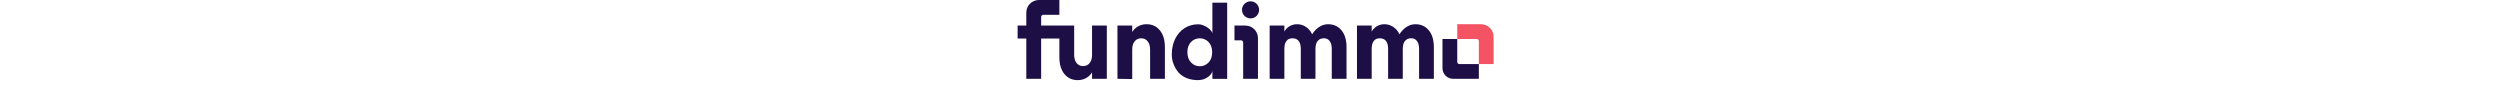
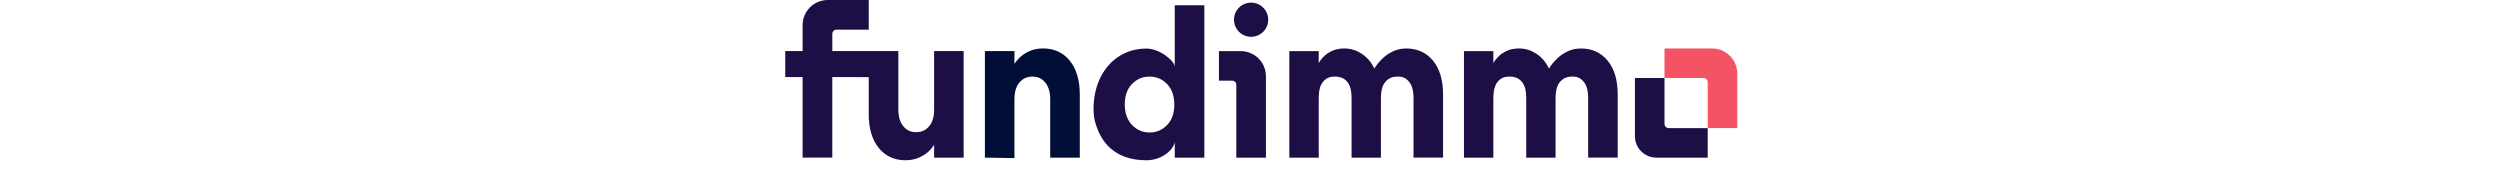
- <svg xmlns="http://www.w3.org/2000/svg" width="130" height="5" viewBox="0 0 145 30" fill="none">
-   <path d="M44.385 9.478C45.425 10.757 45.947 12.511 45.947 14.747V24.592H41.333V15.509C41.333 14.38 41.075 13.505 40.562 12.883C40.044 12.258 39.426 11.949 38.559 11.949C37.692 11.949 37.038 12.262 36.525 12.883C36.007 13.509 35.753 14.316 35.753 15.509V24.66L31.144 24.592V7.968H35.753V9.972C36.216 9.228 36.838 8.639 37.619 8.203C38.4 7.773 39.236 7.555 40.212 7.555C41.955 7.555 43.349 8.194 44.389 9.473L44.385 9.478Z" fill="#1D0E46" />
+ <svg xmlns="http://www.w3.org/2000/svg" width="130" height="10" viewBox="0 0 145 30" fill="none">
+   <path d="M44.385 9.478C45.425 10.757 45.947 12.511 45.947 14.747V24.592H41.333V15.509C41.333 14.38 41.075 13.505 40.562 12.883C40.044 12.258 39.426 11.949 38.559 11.949C37.692 11.949 37.038 12.262 36.525 12.883C36.007 13.509 35.753 14.316 35.753 15.509V24.66L31.144 24.592V7.968H35.753V9.972C36.216 9.228 36.838 8.639 37.619 8.203C38.4 7.773 39.236 7.555 40.212 7.555C41.955 7.555 43.349 8.194 44.389 9.473L44.385 9.478Z" fill="#000e38" />
  <path d="M13.023 12.035V17.812C13.023 20.048 13.545 21.803 14.585 23.082C15.624 24.361 17.018 25 18.762 25C19.743 25 20.574 24.782 21.355 24.352C22.136 23.916 22.762 23.331 23.221 22.587V24.592H27.829V7.968H23.221V17.119C23.221 18.248 22.962 19.064 22.449 19.685C21.931 20.311 21.287 20.619 20.415 20.619C19.543 20.619 18.925 20.306 18.412 19.685C17.895 19.059 17.64 18.184 17.64 17.06V7.968H7.342V5.278C7.342 4.916 7.637 4.625 7.996 4.625H13.023V0H6.634C4.463 0 2.706 1.755 2.706 3.918V7.968H0V12.022H2.706V24.587H7.338V12.022L13.023 12.031V12.035Z" fill="#1D0E46" />
  <path d="M137.163 12.167H132.55V21.254C132.55 23.095 134.044 24.592 135.892 24.592H143.902V19.985H137.817C137.454 19.985 137.163 19.69 137.163 19.331V12.171V12.167Z" fill="#1D0E46" />
  <path d="M137.163 7.559V12.167H143.248C143.611 12.167 143.902 12.461 143.902 12.82V19.98H148.515V11.477C148.515 9.314 146.758 7.559 144.592 7.559H137.168H137.163Z" fill="#F35363" />
  <path d="M67.655 7.972V12.584H69.712C70.075 12.584 70.366 12.879 70.366 13.237V24.592H74.984V11.895C74.984 9.732 73.227 7.977 71.061 7.977H67.66L67.655 7.972Z" fill="#1D0E46" />
  <path d="M72.673 5.741C74.147 5.741 75.343 4.547 75.343 3.075C75.343 1.602 74.147 0.408 72.673 0.408C71.198 0.408 70.003 1.602 70.003 3.075C70.003 4.547 71.198 5.741 72.673 5.741Z" fill="#1D0E46" />
  <path d="M56.322 7.578C54.778 7.578 53.384 7.968 52.131 8.748C50.878 9.527 49.888 10.648 49.166 12.099C48.471 13.486 48.117 15.096 48.09 16.915C48.09 18.638 48.526 19.622 48.526 19.622C49.261 21.921 51.2 25 56.326 25C59.028 25 60.763 23.05 60.763 22.052V24.601H65.38V0.825H60.763V10.421C60.763 9.559 58.483 7.573 56.326 7.573L56.322 7.578ZM59.569 19.499C58.819 20.279 57.907 20.669 56.831 20.669C55.754 20.669 54.842 20.275 54.093 19.486C53.343 18.697 52.966 17.627 52.966 16.28C52.966 14.933 53.343 13.872 54.093 13.101C54.842 12.33 55.754 11.949 56.831 11.949C57.907 11.949 58.819 12.339 59.569 13.119C60.318 13.899 60.694 14.965 60.694 16.311C60.694 17.658 60.318 18.724 59.569 19.504V19.499Z" fill="#1D0E46" />
  <path d="M124.064 7.559C125.834 7.55 127.242 8.194 128.291 9.459C129.34 10.729 129.862 12.489 129.862 14.742V24.587H125.253V15.355C125.253 14.266 125.076 13.391 124.59 12.797C124.104 12.203 123.637 11.944 122.788 11.944C121.939 11.944 121.317 12.217 120.831 12.811C120.345 13.405 120.168 14.271 120.168 15.359V24.592H115.591V15.359C115.591 14.271 115.418 13.382 114.932 12.788C114.447 12.194 113.834 11.949 112.98 11.949C112.126 11.949 111.604 12.189 111.118 12.783C110.632 13.377 110.464 14.275 110.464 15.364V24.596H105.878V7.972H110.464V9.854C110.464 9.854 111.55 7.573 114.41 7.559C115.482 7.555 116.317 7.832 117.162 8.376C118.006 8.92 118.665 9.695 119.142 10.702C119.142 10.702 120.858 7.578 124.064 7.564V7.559Z" fill="#1D0E46" />
  <path d="M96.82 7.559C98.591 7.55 99.998 8.194 101.047 9.459C102.096 10.729 102.618 12.489 102.618 14.742V24.587H98.01V15.355C98.01 14.266 97.832 13.391 97.347 12.797C96.861 12.203 96.393 11.944 95.544 11.944C94.695 11.944 94.073 12.217 93.587 12.811C93.101 13.405 92.924 14.271 92.924 15.359V24.592H88.347V15.359C88.347 14.271 88.174 13.382 87.689 12.788C87.203 12.194 86.59 11.949 85.736 11.949C84.883 11.949 84.36 12.189 83.874 12.783C83.389 13.377 83.221 14.275 83.221 15.364V24.596H78.635V7.972H83.221V9.854C83.221 9.854 84.306 7.573 87.166 7.559C88.238 7.555 89.073 7.832 89.918 8.376C90.763 8.92 91.421 9.695 91.898 10.702C91.898 10.702 93.614 7.578 96.82 7.564V7.559Z" fill="#1D0E46" />
</svg>
